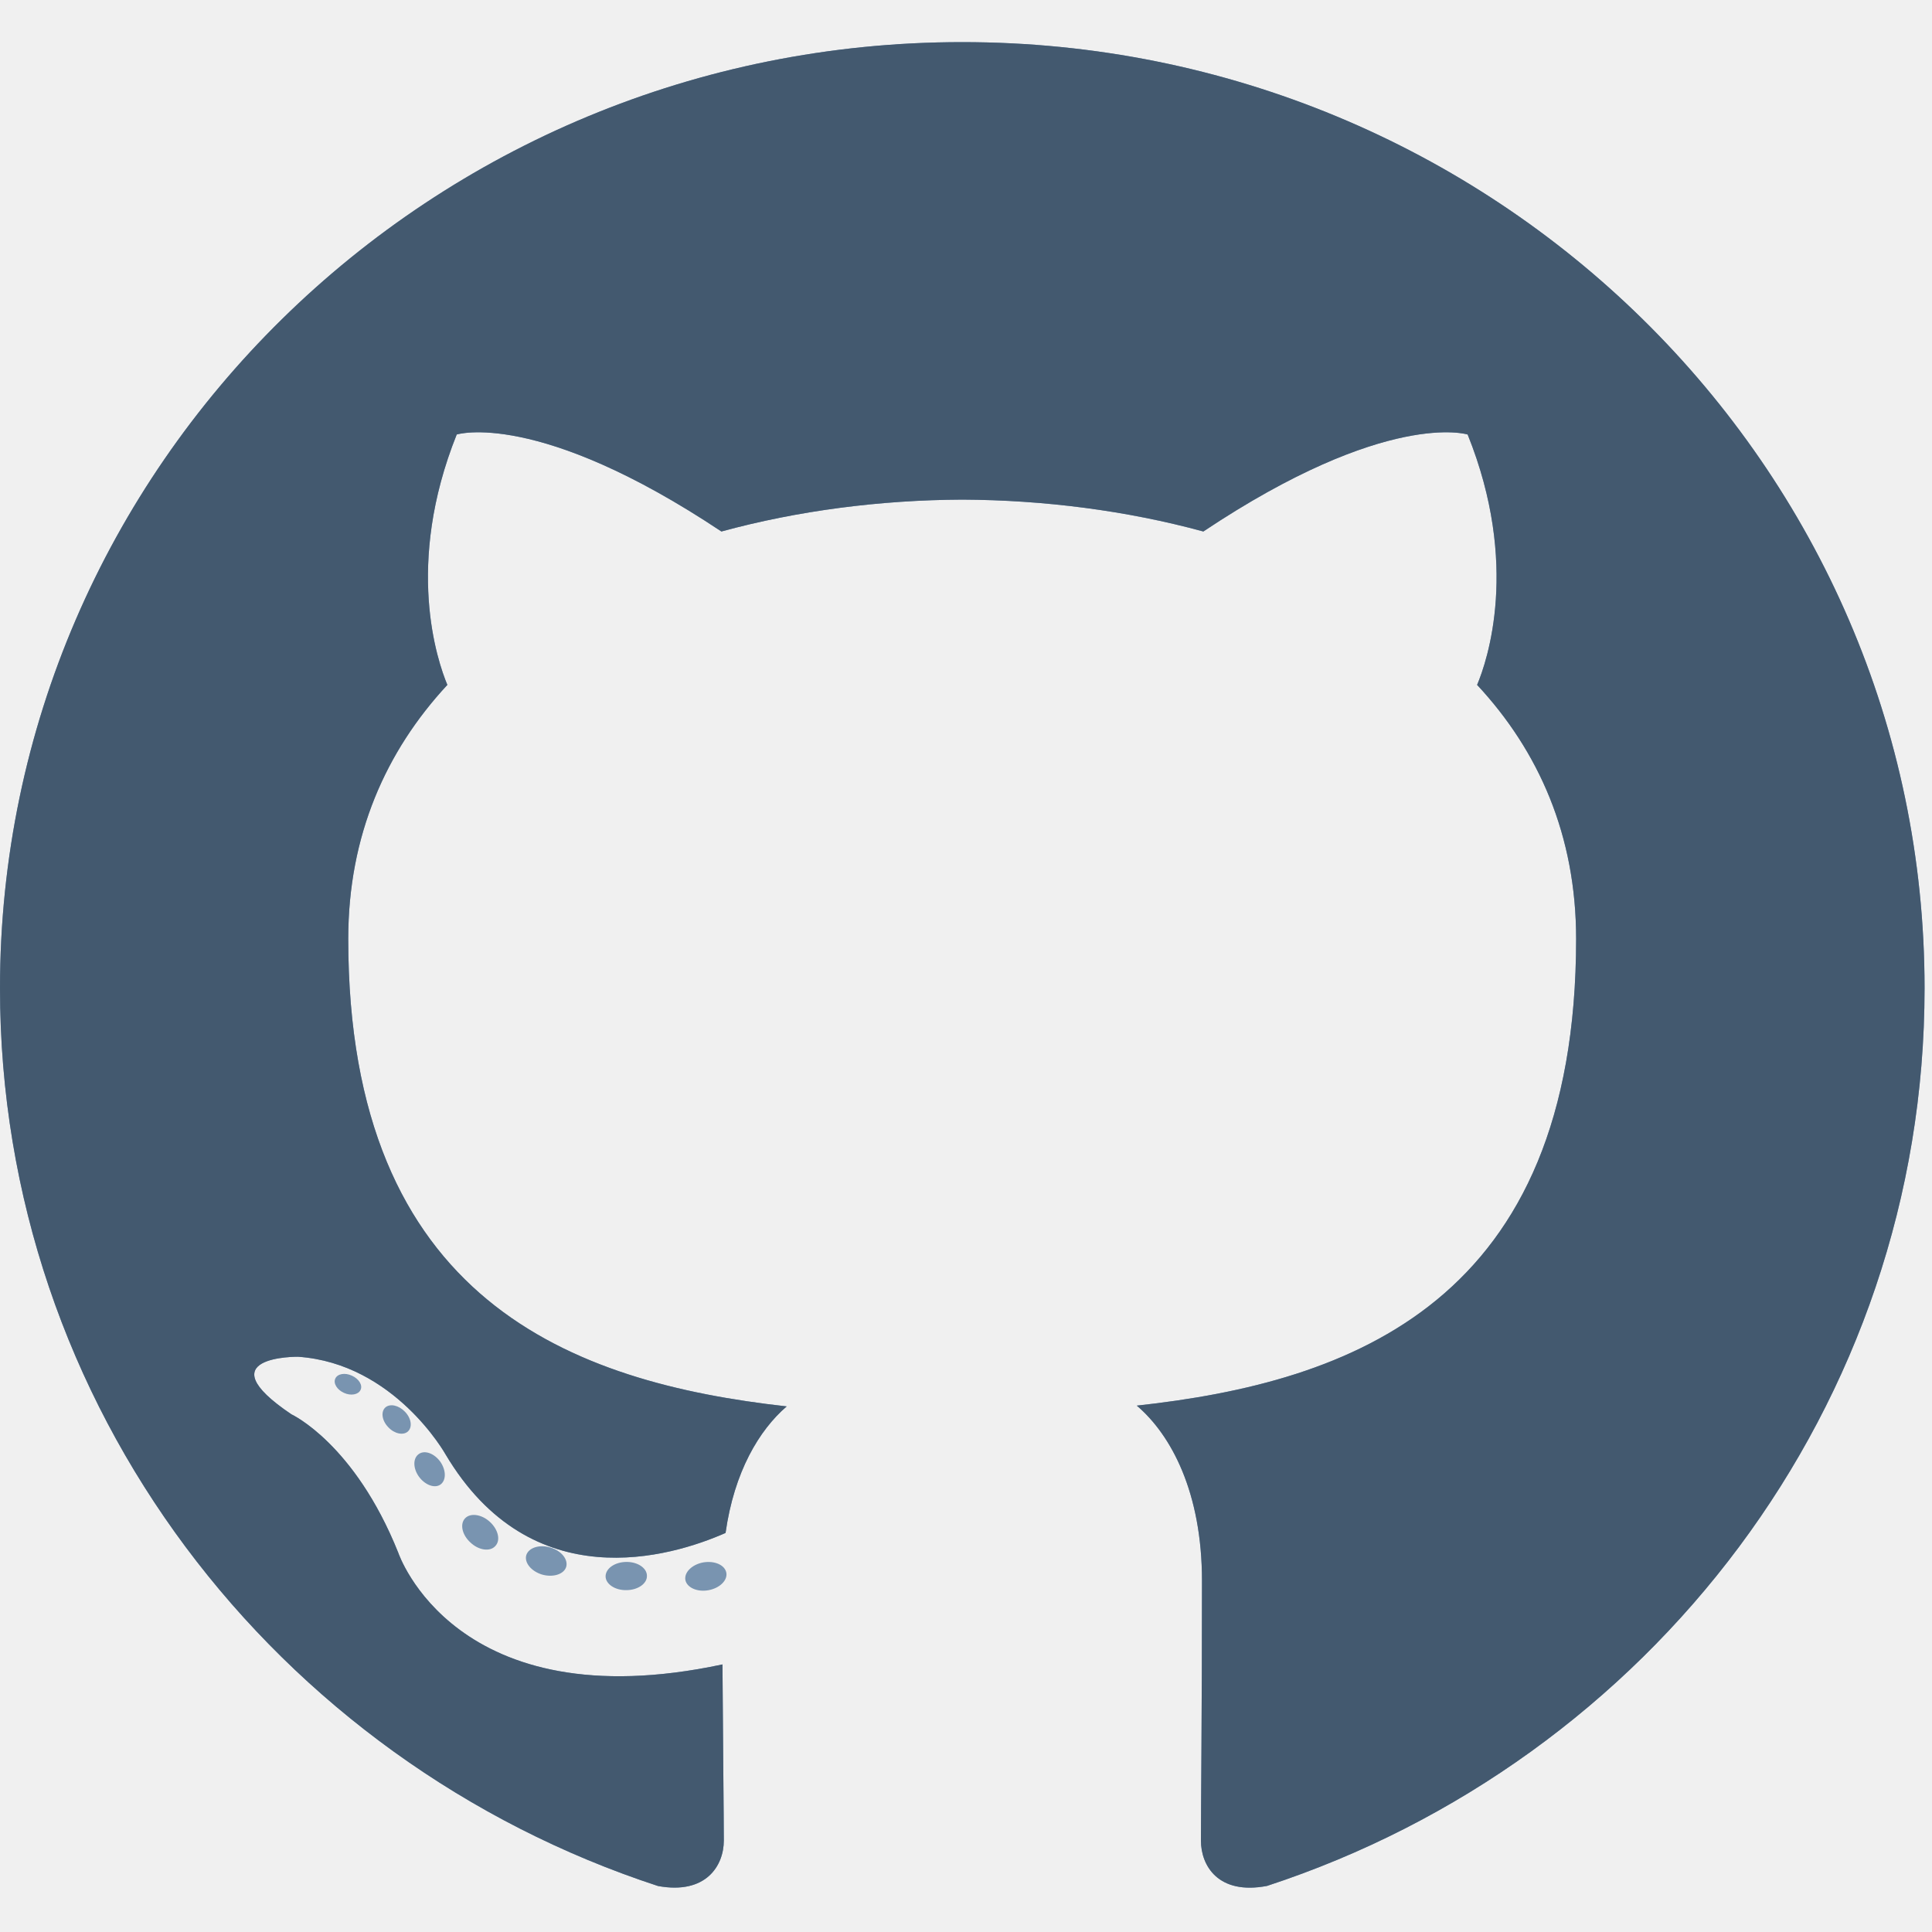
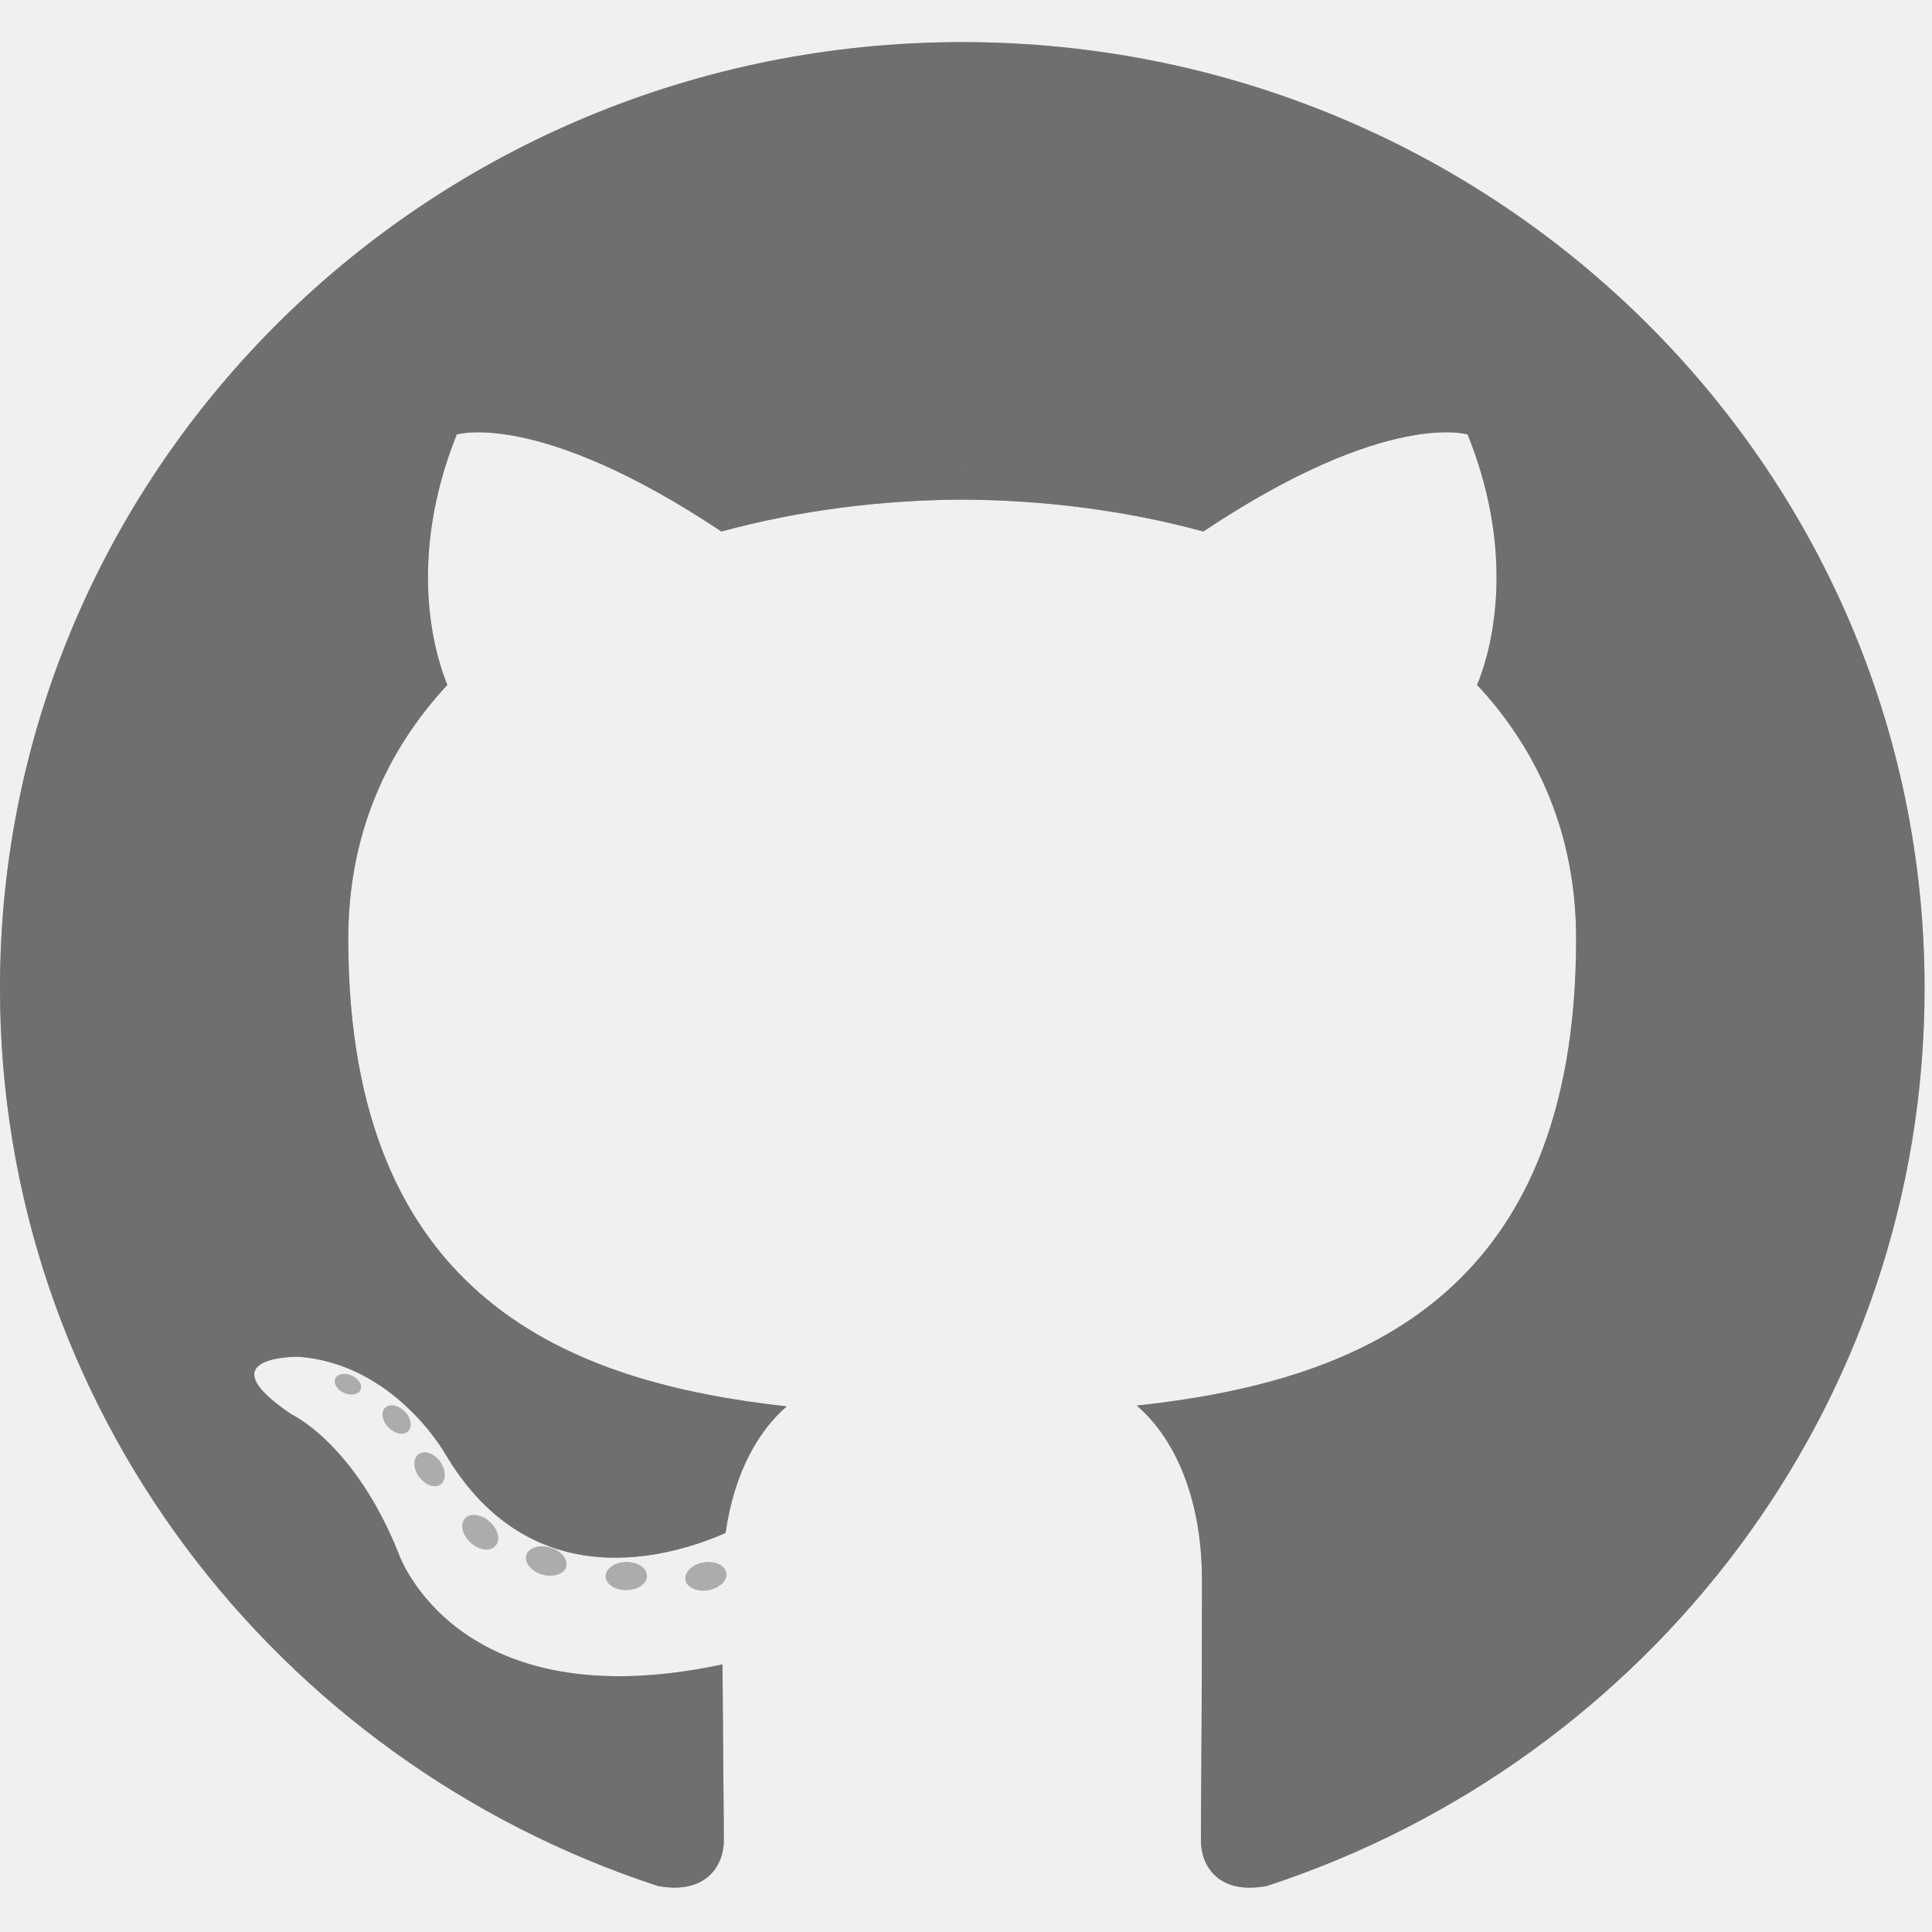
<svg xmlns="http://www.w3.org/2000/svg" width="20" height="20" viewBox="0 0 20 20" fill="none">
  <mask id="path-1-inside-1" fill="white">
    <path d="M9.961 0.436C4.461 0.436 0 4.821 0 10.23C0 14.558 2.854 18.229 6.812 19.524C7.31 19.615 7.493 19.312 7.493 19.053C7.493 18.82 7.484 18.048 7.479 17.23C4.708 17.822 4.123 16.074 4.123 16.074C3.67 14.942 3.017 14.641 3.017 14.641C2.113 14.033 3.085 14.045 3.085 14.045C4.086 14.114 4.612 15.055 4.612 15.055C5.501 16.552 6.943 16.119 7.511 15.869C7.6 15.236 7.859 14.804 8.144 14.559C5.931 14.312 3.605 13.472 3.605 9.719C3.605 8.649 3.994 7.776 4.631 7.09C4.528 6.843 4.187 5.847 4.728 4.498C4.728 4.498 5.564 4.234 7.468 5.502C8.263 5.285 9.115 5.176 9.961 5.172C10.808 5.176 11.661 5.285 12.457 5.502C14.358 4.234 15.193 4.498 15.193 4.498C15.736 5.847 15.395 6.843 15.291 7.09C15.93 7.776 16.316 8.649 16.316 9.719C16.316 13.481 13.986 14.309 11.768 14.551C12.125 14.855 12.443 15.451 12.443 16.365C12.443 17.676 12.432 18.73 12.432 19.053C12.432 19.314 12.611 19.619 13.116 19.523C17.072 18.226 19.923 14.556 19.923 10.23C19.923 4.821 15.463 0.436 9.961 0.436Z" />
  </mask>
-   <path d="M9.961 0.436C4.461 0.436 0 4.821 0 10.23C0 14.558 2.854 18.229 6.812 19.524C7.31 19.615 7.493 19.312 7.493 19.053C7.493 18.82 7.484 18.048 7.479 17.23C4.708 17.822 4.123 16.074 4.123 16.074C3.67 14.942 3.017 14.641 3.017 14.641C2.113 14.033 3.085 14.045 3.085 14.045C4.086 14.114 4.612 15.055 4.612 15.055C5.501 16.552 6.943 16.119 7.511 15.869C7.6 15.236 7.859 14.804 8.144 14.559C5.931 14.312 3.605 13.472 3.605 9.719C3.605 8.649 3.994 7.776 4.631 7.09C4.528 6.843 4.187 5.847 4.728 4.498C4.728 4.498 5.564 4.234 7.468 5.502C8.263 5.285 9.115 5.176 9.961 5.172C10.808 5.176 11.661 5.285 12.457 5.502C14.358 4.234 15.193 4.498 15.193 4.498C15.736 5.847 15.395 6.843 15.291 7.09C15.93 7.776 16.316 8.649 16.316 9.719C16.316 13.481 13.986 14.309 11.768 14.551C12.125 14.855 12.443 15.451 12.443 16.365C12.443 17.676 12.432 18.73 12.432 19.053C12.432 19.314 12.611 19.619 13.116 19.523C17.072 18.226 19.923 14.556 19.923 10.23C19.923 4.821 15.463 0.436 9.961 0.436Z" fill="#7994B0" />
-   <path d="M6.812 19.524L3.775 28.806L4.408 29.013L5.063 29.132L6.812 19.524ZM7.479 17.23L17.245 17.179L17.183 5.169L5.438 7.68L7.479 17.23ZM4.123 16.074L13.384 12.976L13.295 12.708L13.19 12.445L4.123 16.074ZM3.017 14.641L-2.433 22.744L-1.783 23.181L-1.071 23.509L3.017 14.641ZM3.085 14.045L3.759 4.303L3.485 4.284L3.21 4.281L3.085 14.045ZM4.612 15.055L-3.908 19.828L-3.848 19.933L-3.786 20.038L4.612 15.055ZM7.511 15.869L11.445 24.807L16.421 22.617L17.181 17.234L7.511 15.869ZM8.144 14.559L14.505 21.968L31.529 7.351L9.23 4.854L8.144 14.559ZM4.631 7.09L11.786 13.737L16.073 9.123L13.638 3.314L4.631 7.09ZM4.728 4.498L1.796 -4.818L-2.615 -3.429L-4.336 0.864L4.728 4.498ZM7.468 5.502L2.056 13.631L5.755 16.093L10.042 14.922L7.468 5.502ZM9.961 5.172L10.004 -4.593L9.961 -4.594L9.919 -4.593L9.961 5.172ZM12.457 5.502L9.888 14.923L14.175 16.092L17.873 13.628L12.457 5.502ZM15.193 4.498L24.255 0.856L22.533 -3.428L18.129 -4.816L15.193 4.498ZM15.291 7.09L6.285 3.314L3.847 9.13L8.144 13.745L15.291 7.09ZM11.768 14.551L10.707 4.844L-11.819 7.306L5.44 21.989L11.768 14.551ZM13.116 19.523L14.943 29.116L15.561 28.999L16.158 28.803L13.116 19.523ZM19.923 10.23H29.688H19.923ZM9.961 -9.33C-0.776 -9.33 -9.766 -0.728 -9.766 10.23H9.766C9.766 10.227 9.766 10.233 9.763 10.246C9.761 10.258 9.757 10.269 9.754 10.277C9.747 10.292 9.747 10.285 9.765 10.268C9.782 10.25 9.807 10.234 9.834 10.222C9.856 10.213 9.893 10.201 9.961 10.201V-9.33ZM-9.766 10.23C-9.766 18.994 -3.99 26.265 3.775 28.806L9.849 10.243C9.827 10.236 9.806 10.225 9.788 10.212C9.768 10.198 9.756 10.184 9.751 10.177C9.747 10.172 9.752 10.177 9.758 10.194C9.761 10.203 9.763 10.212 9.764 10.221C9.766 10.23 9.766 10.233 9.766 10.23H-9.766ZM5.063 29.132C7.485 29.573 10.963 29.287 13.859 26.69C16.489 24.331 17.258 21.278 17.258 19.053H-2.273C-2.273 17.087 -1.595 14.315 0.819 12.149C3.499 9.746 6.637 9.566 8.562 9.917L5.063 29.132ZM17.258 19.053C17.258 18.88 17.255 18.563 17.253 18.275C17.25 17.951 17.247 17.569 17.245 17.179L-2.286 17.28C-2.284 17.708 -2.28 18.121 -2.278 18.447C-2.276 18.612 -2.275 18.75 -2.274 18.862C-2.274 18.918 -2.273 18.963 -2.273 18.998C-2.273 19.016 -2.273 19.029 -2.273 19.039C-2.273 19.05 -2.273 19.054 -2.273 19.053H17.258ZM5.438 7.68C5.774 7.608 6.519 7.507 7.527 7.69C8.573 7.879 9.621 8.324 10.555 9.012C11.453 9.674 12.079 10.436 12.503 11.105C12.717 11.441 12.889 11.769 13.03 12.075C13.1 12.229 13.165 12.382 13.223 12.531C13.252 12.606 13.28 12.68 13.307 12.754C13.321 12.791 13.334 12.828 13.347 12.865C13.353 12.884 13.36 12.902 13.366 12.921C13.369 12.93 13.372 12.939 13.375 12.948C13.377 12.953 13.379 12.96 13.38 12.962C13.382 12.969 13.384 12.976 4.123 16.074C-5.138 19.172 -5.136 19.179 -5.133 19.186C-5.133 19.188 -5.13 19.195 -5.129 19.2C-5.126 19.209 -5.122 19.218 -5.119 19.228C-5.113 19.247 -5.106 19.266 -5.099 19.285C-5.086 19.324 -5.072 19.363 -5.057 19.404C-5.028 19.484 -4.997 19.568 -4.962 19.656C-4.894 19.83 -4.814 20.02 -4.722 20.221C-4.539 20.62 -4.299 21.08 -3.988 21.57C-3.366 22.549 -2.422 23.711 -1.031 24.736C2.076 27.025 5.879 27.558 9.521 26.779L5.438 7.68ZM13.19 12.445C12.457 10.614 11.422 9.127 10.256 7.979C9.687 7.417 9.114 6.964 8.574 6.601C8.305 6.42 8.046 6.262 7.8 6.125C7.677 6.057 7.557 5.993 7.441 5.935C7.383 5.905 7.326 5.877 7.27 5.85C7.242 5.836 7.215 5.823 7.187 5.81C7.173 5.804 7.16 5.797 7.146 5.791C7.139 5.788 7.133 5.785 7.126 5.782C7.122 5.78 7.117 5.778 7.116 5.777C7.111 5.774 7.106 5.772 3.017 14.641C-1.071 23.509 -1.076 23.507 -1.081 23.505C-1.083 23.504 -1.088 23.502 -1.091 23.5C-1.098 23.497 -1.105 23.494 -1.111 23.491C-1.125 23.485 -1.138 23.478 -1.152 23.472C-1.179 23.459 -1.205 23.446 -1.232 23.433C-1.286 23.408 -1.339 23.381 -1.392 23.354C-1.498 23.301 -1.603 23.245 -1.707 23.187C-1.916 23.07 -2.121 22.945 -2.322 22.81C-2.725 22.539 -3.106 22.232 -3.456 21.887C-4.181 21.172 -4.663 20.402 -4.943 19.703L13.19 12.445ZM8.468 6.538C8.645 6.657 9.058 6.946 9.543 7.415C9.955 7.812 10.93 8.82 11.629 10.459C12.436 12.352 12.877 15.189 11.571 18.138C10.411 20.759 8.467 22.085 7.488 22.633C6.456 23.212 5.557 23.46 5.127 23.564C4.636 23.683 4.237 23.736 3.998 23.762C3.743 23.79 3.53 23.801 3.379 23.806C3.298 23.809 3.224 23.81 3.156 23.811C3.121 23.811 3.088 23.811 3.056 23.811C3.039 23.811 3.023 23.811 3.007 23.811C3 23.811 2.992 23.811 2.984 23.81C2.98 23.81 2.976 23.81 2.972 23.81C2.97 23.81 2.967 23.81 2.966 23.81C2.963 23.81 2.96 23.81 3.085 14.045C3.21 4.281 3.207 4.28 3.204 4.28C3.203 4.28 3.201 4.28 3.199 4.28C3.195 4.28 3.191 4.28 3.187 4.28C3.178 4.28 3.17 4.28 3.162 4.28C3.145 4.28 3.128 4.28 3.109 4.28C3.073 4.28 3.035 4.28 2.994 4.28C2.912 4.281 2.817 4.282 2.712 4.286C2.511 4.293 2.229 4.308 1.897 4.344C1.619 4.374 -0.167 4.534 -2.063 5.597C-3.107 6.182 -5.102 7.553 -6.288 10.232C-7.619 13.239 -7.179 16.146 -6.336 18.124C-5.6 19.847 -4.554 20.953 -4.022 21.467C-3.417 22.051 -2.837 22.472 -2.433 22.744L8.468 6.538ZM2.412 23.788C-0.127 23.612 -1.778 22.344 -2.5 21.659C-2.89 21.287 -3.176 20.935 -3.379 20.657C-3.484 20.513 -3.579 20.372 -3.664 20.236C-3.707 20.168 -3.749 20.101 -3.789 20.033C-3.809 19.999 -3.829 19.965 -3.849 19.93C-3.859 19.913 -3.869 19.896 -3.878 19.879C-3.883 19.87 -3.888 19.862 -3.893 19.853C-3.895 19.849 -3.898 19.845 -3.9 19.84C-3.901 19.838 -3.903 19.835 -3.904 19.834C-3.906 19.831 -3.908 19.828 4.612 15.055C13.132 10.282 13.13 10.279 13.129 10.275C13.128 10.274 13.126 10.271 13.125 10.269C13.123 10.265 13.12 10.26 13.117 10.256C13.113 10.247 13.107 10.238 13.102 10.229C13.092 10.211 13.082 10.192 13.071 10.174C13.049 10.136 13.026 10.097 13.002 10.056C12.953 9.974 12.899 9.886 12.84 9.792C12.722 9.605 12.578 9.39 12.407 9.156C12.075 8.7 11.595 8.108 10.947 7.493C9.712 6.321 7.298 4.548 3.759 4.303L2.412 23.788ZM-3.786 20.038C-1.676 23.595 1.775 25.533 5.327 25.845C8.23 26.1 10.501 25.223 11.445 24.807L3.577 6.931C3.953 6.766 5.219 6.229 7.036 6.389C8.065 6.479 9.291 6.799 10.49 7.539C11.7 8.286 12.514 9.235 13.011 10.072L-3.786 20.038ZM17.181 17.234C16.995 18.549 16.306 20.422 14.505 21.968L1.782 7.15C-0.589 9.186 -1.794 11.923 -2.159 14.504L17.181 17.234ZM9.23 4.854C8.672 4.792 9.889 4.787 11.271 5.93C12.059 6.583 12.665 7.415 13.026 8.289C13.363 9.101 13.371 9.662 13.371 9.719H-6.161C-6.161 13.79 -4.779 18 -1.181 20.977C1.916 23.54 5.402 24.079 7.057 24.264L9.23 4.854ZM13.371 9.719C13.371 10.395 13.242 11.155 12.934 11.919C12.628 12.675 12.209 13.282 11.786 13.737L-2.523 0.443C-4.745 2.834 -6.161 6.049 -6.161 9.719H13.371ZM13.638 3.314C14.175 4.596 14.498 6.371 13.792 8.131L-4.336 0.864C-6.124 5.322 -5.119 9.09 -4.375 10.865L13.638 3.314ZM4.728 4.498C7.66 13.813 7.65 13.816 7.641 13.819C7.638 13.819 7.629 13.822 7.623 13.824C7.61 13.828 7.598 13.832 7.586 13.836C7.561 13.843 7.536 13.851 7.512 13.858C7.462 13.873 7.413 13.887 7.364 13.901C7.265 13.928 7.166 13.954 7.067 13.979C6.869 14.027 6.672 14.069 6.476 14.104C6.082 14.174 5.699 14.215 5.328 14.232C4.582 14.266 3.933 14.197 3.404 14.087C2.359 13.871 1.893 13.522 2.056 13.631L12.88 -2.627C11.14 -3.786 9.303 -4.637 7.365 -5.038C6.388 -5.24 5.411 -5.323 4.448 -5.279C3.97 -5.258 3.506 -5.206 3.06 -5.126C2.837 -5.087 2.62 -5.041 2.409 -4.989C2.303 -4.963 2.199 -4.936 2.097 -4.907C2.046 -4.893 1.996 -4.878 1.945 -4.863C1.92 -4.856 1.895 -4.848 1.871 -4.841C1.858 -4.837 1.846 -4.833 1.833 -4.829C1.827 -4.827 1.818 -4.824 1.815 -4.823C1.806 -4.821 1.796 -4.818 4.728 4.498ZM10.042 14.922C10.013 14.93 9.992 14.934 9.981 14.937C9.969 14.939 9.963 14.94 9.964 14.94C9.964 14.94 9.969 14.939 9.977 14.938C9.985 14.938 9.994 14.938 10.004 14.938L9.919 -4.593C8.287 -4.586 6.579 -4.379 4.894 -3.919L10.042 14.922ZM9.919 14.938C9.929 14.938 9.938 14.938 9.946 14.938C9.954 14.939 9.959 14.94 9.96 14.94C9.962 14.94 9.957 14.939 9.946 14.937C9.935 14.935 9.915 14.931 9.888 14.923L15.026 -3.92C13.343 -4.379 11.636 -4.586 10.004 -4.593L9.919 14.938ZM17.873 13.628C18.036 13.519 17.567 13.87 16.521 14.086C15.991 14.197 15.34 14.266 14.593 14.232C14.222 14.215 13.838 14.174 13.444 14.104C13.247 14.069 13.05 14.027 12.851 13.978C12.752 13.954 12.653 13.928 12.554 13.9C12.505 13.886 12.456 13.872 12.406 13.857C12.381 13.85 12.357 13.842 12.332 13.835C12.32 13.831 12.307 13.827 12.295 13.823C12.289 13.821 12.28 13.818 12.277 13.817C12.267 13.815 12.258 13.812 15.193 4.498C18.129 -4.816 18.12 -4.819 18.11 -4.822C18.107 -4.823 18.098 -4.826 18.092 -4.828C18.079 -4.832 18.067 -4.836 18.055 -4.84C18.03 -4.847 18.005 -4.855 17.98 -4.862C17.929 -4.877 17.879 -4.892 17.828 -4.906C17.725 -4.935 17.621 -4.962 17.516 -4.988C17.304 -5.04 17.087 -5.086 16.864 -5.126C16.417 -5.205 15.953 -5.258 15.474 -5.279C14.51 -5.323 13.532 -5.24 12.555 -5.038C10.616 -4.636 8.779 -3.783 7.041 -2.624L17.873 13.628ZM6.132 8.139C5.423 6.375 5.747 4.596 6.285 3.314L24.297 10.865C25.042 9.09 26.048 5.318 24.255 0.856L6.132 8.139ZM8.144 13.745C7.714 13.283 7.291 12.67 6.985 11.911C6.677 11.144 6.551 10.386 6.551 9.719H26.082C26.082 6.066 24.68 2.843 22.438 0.435L8.144 13.745ZM6.551 9.719C6.551 9.665 6.558 9.103 6.897 8.286C7.261 7.408 7.872 6.57 8.668 5.914C10.059 4.77 11.283 4.781 10.707 4.844L12.829 24.259C14.471 24.08 17.969 23.555 21.079 20.995C24.7 18.015 26.082 13.792 26.082 9.719H6.551ZM5.44 21.989C3.181 20.068 2.678 17.69 2.678 16.365H22.209C22.209 13.213 21.069 9.643 18.096 7.114L5.44 21.989ZM2.678 16.365C2.678 16.993 2.675 17.562 2.672 18.019C2.67 18.436 2.666 18.852 2.666 19.053H22.198C22.198 18.932 22.2 18.659 22.203 18.14C22.206 17.662 22.209 17.048 22.209 16.365H2.678ZM2.666 19.053C2.666 21.201 3.388 24.289 6.061 26.689C9.014 29.34 12.551 29.572 14.943 29.116L11.289 9.93C13.176 9.57 16.371 9.698 19.109 12.155C21.566 14.361 22.198 17.166 22.198 19.053H2.666ZM16.158 28.803C23.921 26.258 29.688 18.989 29.688 10.23H10.157C10.157 10.234 10.157 10.23 10.158 10.222C10.16 10.213 10.162 10.204 10.165 10.195C10.171 10.178 10.176 10.173 10.171 10.179C10.166 10.185 10.155 10.198 10.136 10.212C10.117 10.225 10.097 10.236 10.075 10.243L16.158 28.803ZM29.688 10.23C29.688 -0.727 20.7 -9.33 9.961 -9.33V10.201C10.03 10.201 10.067 10.213 10.089 10.222C10.116 10.234 10.14 10.25 10.158 10.268C10.176 10.285 10.175 10.291 10.169 10.277C10.165 10.269 10.162 10.258 10.159 10.246C10.157 10.233 10.157 10.227 10.157 10.23H29.688Z" fill="#43596F" mask="url(#path-1-inside-1)" />
-   <path d="M3.732 14.389C3.71 14.437 3.632 14.452 3.561 14.419C3.489 14.387 3.448 14.32 3.471 14.271C3.493 14.221 3.571 14.207 3.643 14.241C3.715 14.273 3.757 14.34 3.732 14.389ZM4.222 14.819C4.174 14.862 4.081 14.842 4.018 14.773C3.953 14.705 3.941 14.614 3.989 14.57C4.038 14.527 4.128 14.547 4.193 14.615C4.259 14.684 4.271 14.775 4.222 14.819L4.222 14.819ZM4.558 15.369C4.497 15.41 4.397 15.371 4.335 15.284C4.274 15.197 4.274 15.093 4.337 15.051C4.398 15.009 4.497 15.046 4.559 15.133C4.62 15.222 4.62 15.326 4.558 15.369L4.558 15.369ZM5.126 16.006C5.072 16.065 4.955 16.049 4.87 15.968C4.783 15.889 4.759 15.777 4.814 15.718C4.869 15.659 4.986 15.675 5.072 15.755C5.158 15.834 5.185 15.947 5.126 16.006H5.126ZM5.861 16.221C5.837 16.297 5.725 16.332 5.612 16.3C5.499 16.266 5.426 16.176 5.448 16.099C5.472 16.022 5.584 15.985 5.698 16.02C5.811 16.053 5.884 16.143 5.861 16.221H5.861ZM6.697 16.312C6.7 16.393 6.604 16.46 6.486 16.461C6.367 16.464 6.27 16.398 6.269 16.319C6.269 16.237 6.363 16.171 6.482 16.169C6.6 16.167 6.697 16.232 6.697 16.312ZM7.519 16.281C7.533 16.36 7.45 16.441 7.333 16.462C7.217 16.483 7.11 16.434 7.095 16.356C7.081 16.276 7.165 16.195 7.28 16.174C7.398 16.154 7.504 16.201 7.519 16.281Z" fill="#7994B0" />
+   <path d="M9.961 0.436C4.461 0.436 0 4.821 0 10.23C0 14.558 2.854 18.229 6.812 19.524C7.31 19.615 7.493 19.312 7.493 19.053C7.493 18.82 7.484 18.048 7.479 17.23C4.708 17.822 4.123 16.074 4.123 16.074C3.67 14.942 3.017 14.641 3.017 14.641C2.113 14.033 3.085 14.045 3.085 14.045C4.086 14.114 4.612 15.055 4.612 15.055C5.501 16.552 6.943 16.119 7.511 15.869C7.6 15.236 7.859 14.804 8.144 14.559C5.931 14.312 3.605 13.472 3.605 9.719C3.605 8.649 3.994 7.776 4.631 7.09C4.528 6.843 4.187 5.847 4.728 4.498C4.728 4.498 5.564 4.234 7.468 5.502C8.263 5.285 9.115 5.176 9.961 5.172C10.808 5.176 11.661 5.285 12.457 5.502C14.358 4.234 15.193 4.498 15.193 4.498C15.736 5.847 15.395 6.843 15.291 7.09C15.93 7.776 16.316 8.649 16.316 9.719C16.316 13.481 13.986 14.309 11.768 14.551C12.125 14.855 12.443 15.451 12.443 16.365C12.443 17.676 12.432 18.73 12.432 19.053C12.432 19.314 12.611 19.619 13.116 19.523C17.072 18.226 19.923 14.556 19.923 10.23C19.923 4.821 15.463 0.436 9.961 0.436Z" fill="#acacac" />
+   <path d="M6.812 19.524L3.775 28.806L4.408 29.013L5.063 29.132L6.812 19.524ZM7.479 17.23L17.245 17.179L17.183 5.169L5.438 7.68L7.479 17.23ZM4.123 16.074L13.384 12.976L13.295 12.708L13.19 12.445L4.123 16.074ZM3.017 14.641L-2.433 22.744L-1.783 23.181L-1.071 23.509L3.017 14.641ZM3.085 14.045L3.759 4.303L3.485 4.284L3.21 4.281L3.085 14.045ZM4.612 15.055L-3.908 19.828L-3.848 19.933L-3.786 20.038L4.612 15.055ZM7.511 15.869L11.445 24.807L16.421 22.617L17.181 17.234L7.511 15.869ZM8.144 14.559L14.505 21.968L31.529 7.351L9.23 4.854L8.144 14.559ZM4.631 7.09L11.786 13.737L16.073 9.123L13.638 3.314L4.631 7.09ZM4.728 4.498L1.796 -4.818L-2.615 -3.429L-4.336 0.864L4.728 4.498ZM7.468 5.502L2.056 13.631L5.755 16.093L10.042 14.922L7.468 5.502ZM9.961 5.172L10.004 -4.593L9.961 -4.594L9.919 -4.593L9.961 5.172ZM12.457 5.502L9.888 14.923L14.175 16.092L17.873 13.628L12.457 5.502ZM15.193 4.498L24.255 0.856L22.533 -3.428L18.129 -4.816L15.193 4.498ZM15.291 7.09L6.285 3.314L3.847 9.13L8.144 13.745L15.291 7.09ZM11.768 14.551L10.707 4.844L-11.819 7.306L5.44 21.989L11.768 14.551ZM13.116 19.523L14.943 29.116L15.561 28.999L16.158 28.803L13.116 19.523ZM19.923 10.23H29.688H19.923ZM9.961 -9.33C-0.776 -9.33 -9.766 -0.728 -9.766 10.23H9.766C9.766 10.227 9.766 10.233 9.763 10.246C9.761 10.258 9.757 10.269 9.754 10.277C9.747 10.292 9.747 10.285 9.765 10.268C9.782 10.25 9.807 10.234 9.834 10.222C9.856 10.213 9.893 10.201 9.961 10.201V-9.33ZM-9.766 10.23C-9.766 18.994 -3.99 26.265 3.775 28.806L9.849 10.243C9.827 10.236 9.806 10.225 9.788 10.212C9.768 10.198 9.756 10.184 9.751 10.177C9.747 10.172 9.752 10.177 9.758 10.194C9.761 10.203 9.763 10.212 9.764 10.221C9.766 10.23 9.766 10.233 9.766 10.23H-9.766ZM5.063 29.132C7.485 29.573 10.963 29.287 13.859 26.69C16.489 24.331 17.258 21.278 17.258 19.053H-2.273C-2.273 17.087 -1.595 14.315 0.819 12.149C3.499 9.746 6.637 9.566 8.562 9.917L5.063 29.132ZM17.258 19.053C17.258 18.88 17.255 18.563 17.253 18.275C17.25 17.951 17.247 17.569 17.245 17.179L-2.286 17.28C-2.284 17.708 -2.28 18.121 -2.278 18.447C-2.276 18.612 -2.275 18.75 -2.274 18.862C-2.274 18.918 -2.273 18.963 -2.273 18.998C-2.273 19.016 -2.273 19.029 -2.273 19.039C-2.273 19.05 -2.273 19.054 -2.273 19.053H17.258ZM5.438 7.68C5.774 7.608 6.519 7.507 7.527 7.69C8.573 7.879 9.621 8.324 10.555 9.012C11.453 9.674 12.079 10.436 12.503 11.105C12.717 11.441 12.889 11.769 13.03 12.075C13.1 12.229 13.165 12.382 13.223 12.531C13.252 12.606 13.28 12.68 13.307 12.754C13.321 12.791 13.334 12.828 13.347 12.865C13.353 12.884 13.36 12.902 13.366 12.921C13.369 12.93 13.372 12.939 13.375 12.948C13.377 12.953 13.379 12.96 13.38 12.962C13.382 12.969 13.384 12.976 4.123 16.074C-5.138 19.172 -5.136 19.179 -5.133 19.186C-5.133 19.188 -5.13 19.195 -5.129 19.2C-5.126 19.209 -5.122 19.218 -5.119 19.228C-5.113 19.247 -5.106 19.266 -5.099 19.285C-5.086 19.324 -5.072 19.363 -5.057 19.404C-5.028 19.484 -4.997 19.568 -4.962 19.656C-4.894 19.83 -4.814 20.02 -4.722 20.221C-4.539 20.62 -4.299 21.08 -3.988 21.57C-3.366 22.549 -2.422 23.711 -1.031 24.736C2.076 27.025 5.879 27.558 9.521 26.779L5.438 7.68ZM13.19 12.445C12.457 10.614 11.422 9.127 10.256 7.979C9.687 7.417 9.114 6.964 8.574 6.601C8.305 6.42 8.046 6.262 7.8 6.125C7.677 6.057 7.557 5.993 7.441 5.935C7.383 5.905 7.326 5.877 7.27 5.85C7.242 5.836 7.215 5.823 7.187 5.81C7.173 5.804 7.16 5.797 7.146 5.791C7.139 5.788 7.133 5.785 7.126 5.782C7.122 5.78 7.117 5.778 7.116 5.777C7.111 5.774 7.106 5.772 3.017 14.641C-1.071 23.509 -1.076 23.507 -1.081 23.505C-1.083 23.504 -1.088 23.502 -1.091 23.5C-1.098 23.497 -1.105 23.494 -1.111 23.491C-1.125 23.485 -1.138 23.478 -1.152 23.472C-1.179 23.459 -1.205 23.446 -1.232 23.433C-1.286 23.408 -1.339 23.381 -1.392 23.354C-1.498 23.301 -1.603 23.245 -1.707 23.187C-1.916 23.07 -2.121 22.945 -2.322 22.81C-2.725 22.539 -3.106 22.232 -3.456 21.887C-4.181 21.172 -4.663 20.402 -4.943 19.703L13.19 12.445ZM8.468 6.538C8.645 6.657 9.058 6.946 9.543 7.415C9.955 7.812 10.93 8.82 11.629 10.459C12.436 12.352 12.877 15.189 11.571 18.138C10.411 20.759 8.467 22.085 7.488 22.633C6.456 23.212 5.557 23.46 5.127 23.564C4.636 23.683 4.237 23.736 3.998 23.762C3.743 23.79 3.53 23.801 3.379 23.806C3.298 23.809 3.224 23.81 3.156 23.811C3.121 23.811 3.088 23.811 3.056 23.811C3.039 23.811 3.023 23.811 3.007 23.811C3 23.811 2.992 23.811 2.984 23.81C2.98 23.81 2.976 23.81 2.972 23.81C2.97 23.81 2.967 23.81 2.966 23.81C2.963 23.81 2.96 23.81 3.085 14.045C3.21 4.281 3.207 4.28 3.204 4.28C3.203 4.28 3.201 4.28 3.199 4.28C3.195 4.28 3.191 4.28 3.187 4.28C3.178 4.28 3.17 4.28 3.162 4.28C3.145 4.28 3.128 4.28 3.109 4.28C3.073 4.28 3.035 4.28 2.994 4.28C2.912 4.281 2.817 4.282 2.712 4.286C2.511 4.293 2.229 4.308 1.897 4.344C1.619 4.374 -0.167 4.534 -2.063 5.597C-3.107 6.182 -5.102 7.553 -6.288 10.232C-7.619 13.239 -7.179 16.146 -6.336 18.124C-5.6 19.847 -4.554 20.953 -4.022 21.467C-3.417 22.051 -2.837 22.472 -2.433 22.744L8.468 6.538ZM2.412 23.788C-0.127 23.612 -1.778 22.344 -2.5 21.659C-2.89 21.287 -3.176 20.935 -3.379 20.657C-3.484 20.513 -3.579 20.372 -3.664 20.236C-3.707 20.168 -3.749 20.101 -3.789 20.033C-3.809 19.999 -3.829 19.965 -3.849 19.93C-3.859 19.913 -3.869 19.896 -3.878 19.879C-3.883 19.87 -3.888 19.862 -3.893 19.853C-3.895 19.849 -3.898 19.845 -3.9 19.84C-3.901 19.838 -3.903 19.835 -3.904 19.834C-3.906 19.831 -3.908 19.828 4.612 15.055C13.132 10.282 13.13 10.279 13.129 10.275C13.128 10.274 13.126 10.271 13.125 10.269C13.123 10.265 13.12 10.26 13.117 10.256C13.113 10.247 13.107 10.238 13.102 10.229C13.092 10.211 13.082 10.192 13.071 10.174C13.049 10.136 13.026 10.097 13.002 10.056C12.953 9.974 12.899 9.886 12.84 9.792C12.722 9.605 12.578 9.39 12.407 9.156C12.075 8.7 11.595 8.108 10.947 7.493C9.712 6.321 7.298 4.548 3.759 4.303L2.412 23.788ZM-3.786 20.038C-1.676 23.595 1.775 25.533 5.327 25.845C8.23 26.1 10.501 25.223 11.445 24.807L3.577 6.931C3.953 6.766 5.219 6.229 7.036 6.389C8.065 6.479 9.291 6.799 10.49 7.539C11.7 8.286 12.514 9.235 13.011 10.072L-3.786 20.038ZM17.181 17.234C16.995 18.549 16.306 20.422 14.505 21.968L1.782 7.15C-0.589 9.186 -1.794 11.923 -2.159 14.504L17.181 17.234ZM9.23 4.854C8.672 4.792 9.889 4.787 11.271 5.93C12.059 6.583 12.665 7.415 13.026 8.289C13.363 9.101 13.371 9.662 13.371 9.719H-6.161C-6.161 13.79 -4.779 18 -1.181 20.977C1.916 23.54 5.402 24.079 7.057 24.264L9.23 4.854ZM13.371 9.719C13.371 10.395 13.242 11.155 12.934 11.919C12.628 12.675 12.209 13.282 11.786 13.737L-2.523 0.443C-4.745 2.834 -6.161 6.049 -6.161 9.719H13.371ZM13.638 3.314C14.175 4.596 14.498 6.371 13.792 8.131L-4.336 0.864C-6.124 5.322 -5.119 9.09 -4.375 10.865L13.638 3.314ZM4.728 4.498C7.66 13.813 7.65 13.816 7.641 13.819C7.638 13.819 7.629 13.822 7.623 13.824C7.61 13.828 7.598 13.832 7.586 13.836C7.561 13.843 7.536 13.851 7.512 13.858C7.462 13.873 7.413 13.887 7.364 13.901C7.265 13.928 7.166 13.954 7.067 13.979C6.869 14.027 6.672 14.069 6.476 14.104C6.082 14.174 5.699 14.215 5.328 14.232C4.582 14.266 3.933 14.197 3.404 14.087C2.359 13.871 1.893 13.522 2.056 13.631L12.88 -2.627C11.14 -3.786 9.303 -4.637 7.365 -5.038C6.388 -5.24 5.411 -5.323 4.448 -5.279C3.97 -5.258 3.506 -5.206 3.06 -5.126C2.837 -5.087 2.62 -5.041 2.409 -4.989C2.303 -4.963 2.199 -4.936 2.097 -4.907C2.046 -4.893 1.996 -4.878 1.945 -4.863C1.92 -4.856 1.895 -4.848 1.871 -4.841C1.858 -4.837 1.846 -4.833 1.833 -4.829C1.827 -4.827 1.818 -4.824 1.815 -4.823C1.806 -4.821 1.796 -4.818 4.728 4.498ZM10.042 14.922C10.013 14.93 9.992 14.934 9.981 14.937C9.969 14.939 9.963 14.94 9.964 14.94C9.964 14.94 9.969 14.939 9.977 14.938C9.985 14.938 9.994 14.938 10.004 14.938L9.919 -4.593C8.287 -4.586 6.579 -4.379 4.894 -3.919L10.042 14.922ZM9.919 14.938C9.929 14.938 9.938 14.938 9.946 14.938C9.954 14.939 9.959 14.94 9.96 14.94C9.962 14.94 9.957 14.939 9.946 14.937C9.935 14.935 9.915 14.931 9.888 14.923L15.026 -3.92C13.343 -4.379 11.636 -4.586 10.004 -4.593L9.919 14.938ZM17.873 13.628C18.036 13.519 17.567 13.87 16.521 14.086C15.991 14.197 15.34 14.266 14.593 14.232C14.222 14.215 13.838 14.174 13.444 14.104C13.247 14.069 13.05 14.027 12.851 13.978C12.752 13.954 12.653 13.928 12.554 13.9C12.505 13.886 12.456 13.872 12.406 13.857C12.381 13.85 12.357 13.842 12.332 13.835C12.32 13.831 12.307 13.827 12.295 13.823C12.289 13.821 12.28 13.818 12.277 13.817C12.267 13.815 12.258 13.812 15.193 4.498C18.129 -4.816 18.12 -4.819 18.11 -4.822C18.107 -4.823 18.098 -4.826 18.092 -4.828C18.079 -4.832 18.067 -4.836 18.055 -4.84C18.03 -4.847 18.005 -4.855 17.98 -4.862C17.929 -4.877 17.879 -4.892 17.828 -4.906C17.725 -4.935 17.621 -4.962 17.516 -4.988C17.304 -5.04 17.087 -5.086 16.864 -5.126C16.417 -5.205 15.953 -5.258 15.474 -5.279C14.51 -5.323 13.532 -5.24 12.555 -5.038C10.616 -4.636 8.779 -3.783 7.041 -2.624L17.873 13.628ZM6.132 8.139C5.423 6.375 5.747 4.596 6.285 3.314L24.297 10.865C25.042 9.09 26.048 5.318 24.255 0.856L6.132 8.139ZM8.144 13.745C7.714 13.283 7.291 12.67 6.985 11.911C6.677 11.144 6.551 10.386 6.551 9.719H26.082C26.082 6.066 24.68 2.843 22.438 0.435L8.144 13.745ZM6.551 9.719C6.551 9.665 6.558 9.103 6.897 8.286C7.261 7.408 7.872 6.57 8.668 5.914C10.059 4.77 11.283 4.781 10.707 4.844L12.829 24.259C14.471 24.08 17.969 23.555 21.079 20.995C24.7 18.015 26.082 13.792 26.082 9.719H6.551ZM5.44 21.989C3.181 20.068 2.678 17.69 2.678 16.365H22.209C22.209 13.213 21.069 9.643 18.096 7.114L5.44 21.989ZM2.678 16.365C2.678 16.993 2.675 17.562 2.672 18.019C2.67 18.436 2.666 18.852 2.666 19.053H22.198C22.198 18.932 22.2 18.659 22.203 18.14C22.206 17.662 22.209 17.048 22.209 16.365H2.678ZM2.666 19.053C2.666 21.201 3.388 24.289 6.061 26.689C9.014 29.34 12.551 29.572 14.943 29.116L11.289 9.93C13.176 9.57 16.371 9.698 19.109 12.155C21.566 14.361 22.198 17.166 22.198 19.053H2.666ZM16.158 28.803C23.921 26.258 29.688 18.989 29.688 10.23H10.157C10.157 10.234 10.157 10.23 10.158 10.222C10.16 10.213 10.162 10.204 10.165 10.195C10.171 10.178 10.176 10.173 10.171 10.179C10.166 10.185 10.155 10.198 10.136 10.212C10.117 10.225 10.097 10.236 10.075 10.243L16.158 28.803ZM29.688 10.23C29.688 -0.727 20.7 -9.33 9.961 -9.33V10.201C10.03 10.201 10.067 10.213 10.089 10.222C10.116 10.234 10.14 10.25 10.158 10.268C10.176 10.285 10.175 10.291 10.169 10.277C10.165 10.269 10.162 10.258 10.159 10.246C10.157 10.233 10.157 10.227 10.157 10.23H29.688Z" fill="#6f6f6f" mask="url(#path-1-inside-1)" />
+   <path d="M3.732 14.389C3.71 14.437 3.632 14.452 3.561 14.419C3.489 14.387 3.448 14.32 3.471 14.271C3.493 14.221 3.571 14.207 3.643 14.241C3.715 14.273 3.757 14.34 3.732 14.389ZM4.222 14.819C4.174 14.862 4.081 14.842 4.018 14.773C3.953 14.705 3.941 14.614 3.989 14.57C4.038 14.527 4.128 14.547 4.193 14.615C4.259 14.684 4.271 14.775 4.222 14.819L4.222 14.819ZM4.558 15.369C4.497 15.41 4.397 15.371 4.335 15.284C4.274 15.197 4.274 15.093 4.337 15.051C4.398 15.009 4.497 15.046 4.559 15.133C4.62 15.222 4.62 15.326 4.558 15.369L4.558 15.369ZM5.126 16.006C5.072 16.065 4.955 16.049 4.87 15.968C4.783 15.889 4.759 15.777 4.814 15.718C4.869 15.659 4.986 15.675 5.072 15.755C5.158 15.834 5.185 15.947 5.126 16.006H5.126ZM5.861 16.221C5.837 16.297 5.725 16.332 5.612 16.3C5.499 16.266 5.426 16.176 5.448 16.099C5.472 16.022 5.584 15.985 5.698 16.02C5.811 16.053 5.884 16.143 5.861 16.221H5.861ZM6.697 16.312C6.7 16.393 6.604 16.46 6.486 16.461C6.367 16.464 6.27 16.398 6.269 16.319C6.269 16.237 6.363 16.171 6.482 16.169C6.6 16.167 6.697 16.232 6.697 16.312ZM7.519 16.281C7.533 16.36 7.45 16.441 7.333 16.462C7.217 16.483 7.11 16.434 7.095 16.356C7.081 16.276 7.165 16.195 7.28 16.174C7.398 16.154 7.504 16.201 7.519 16.281Z" fill="#acacac" />
</svg>
